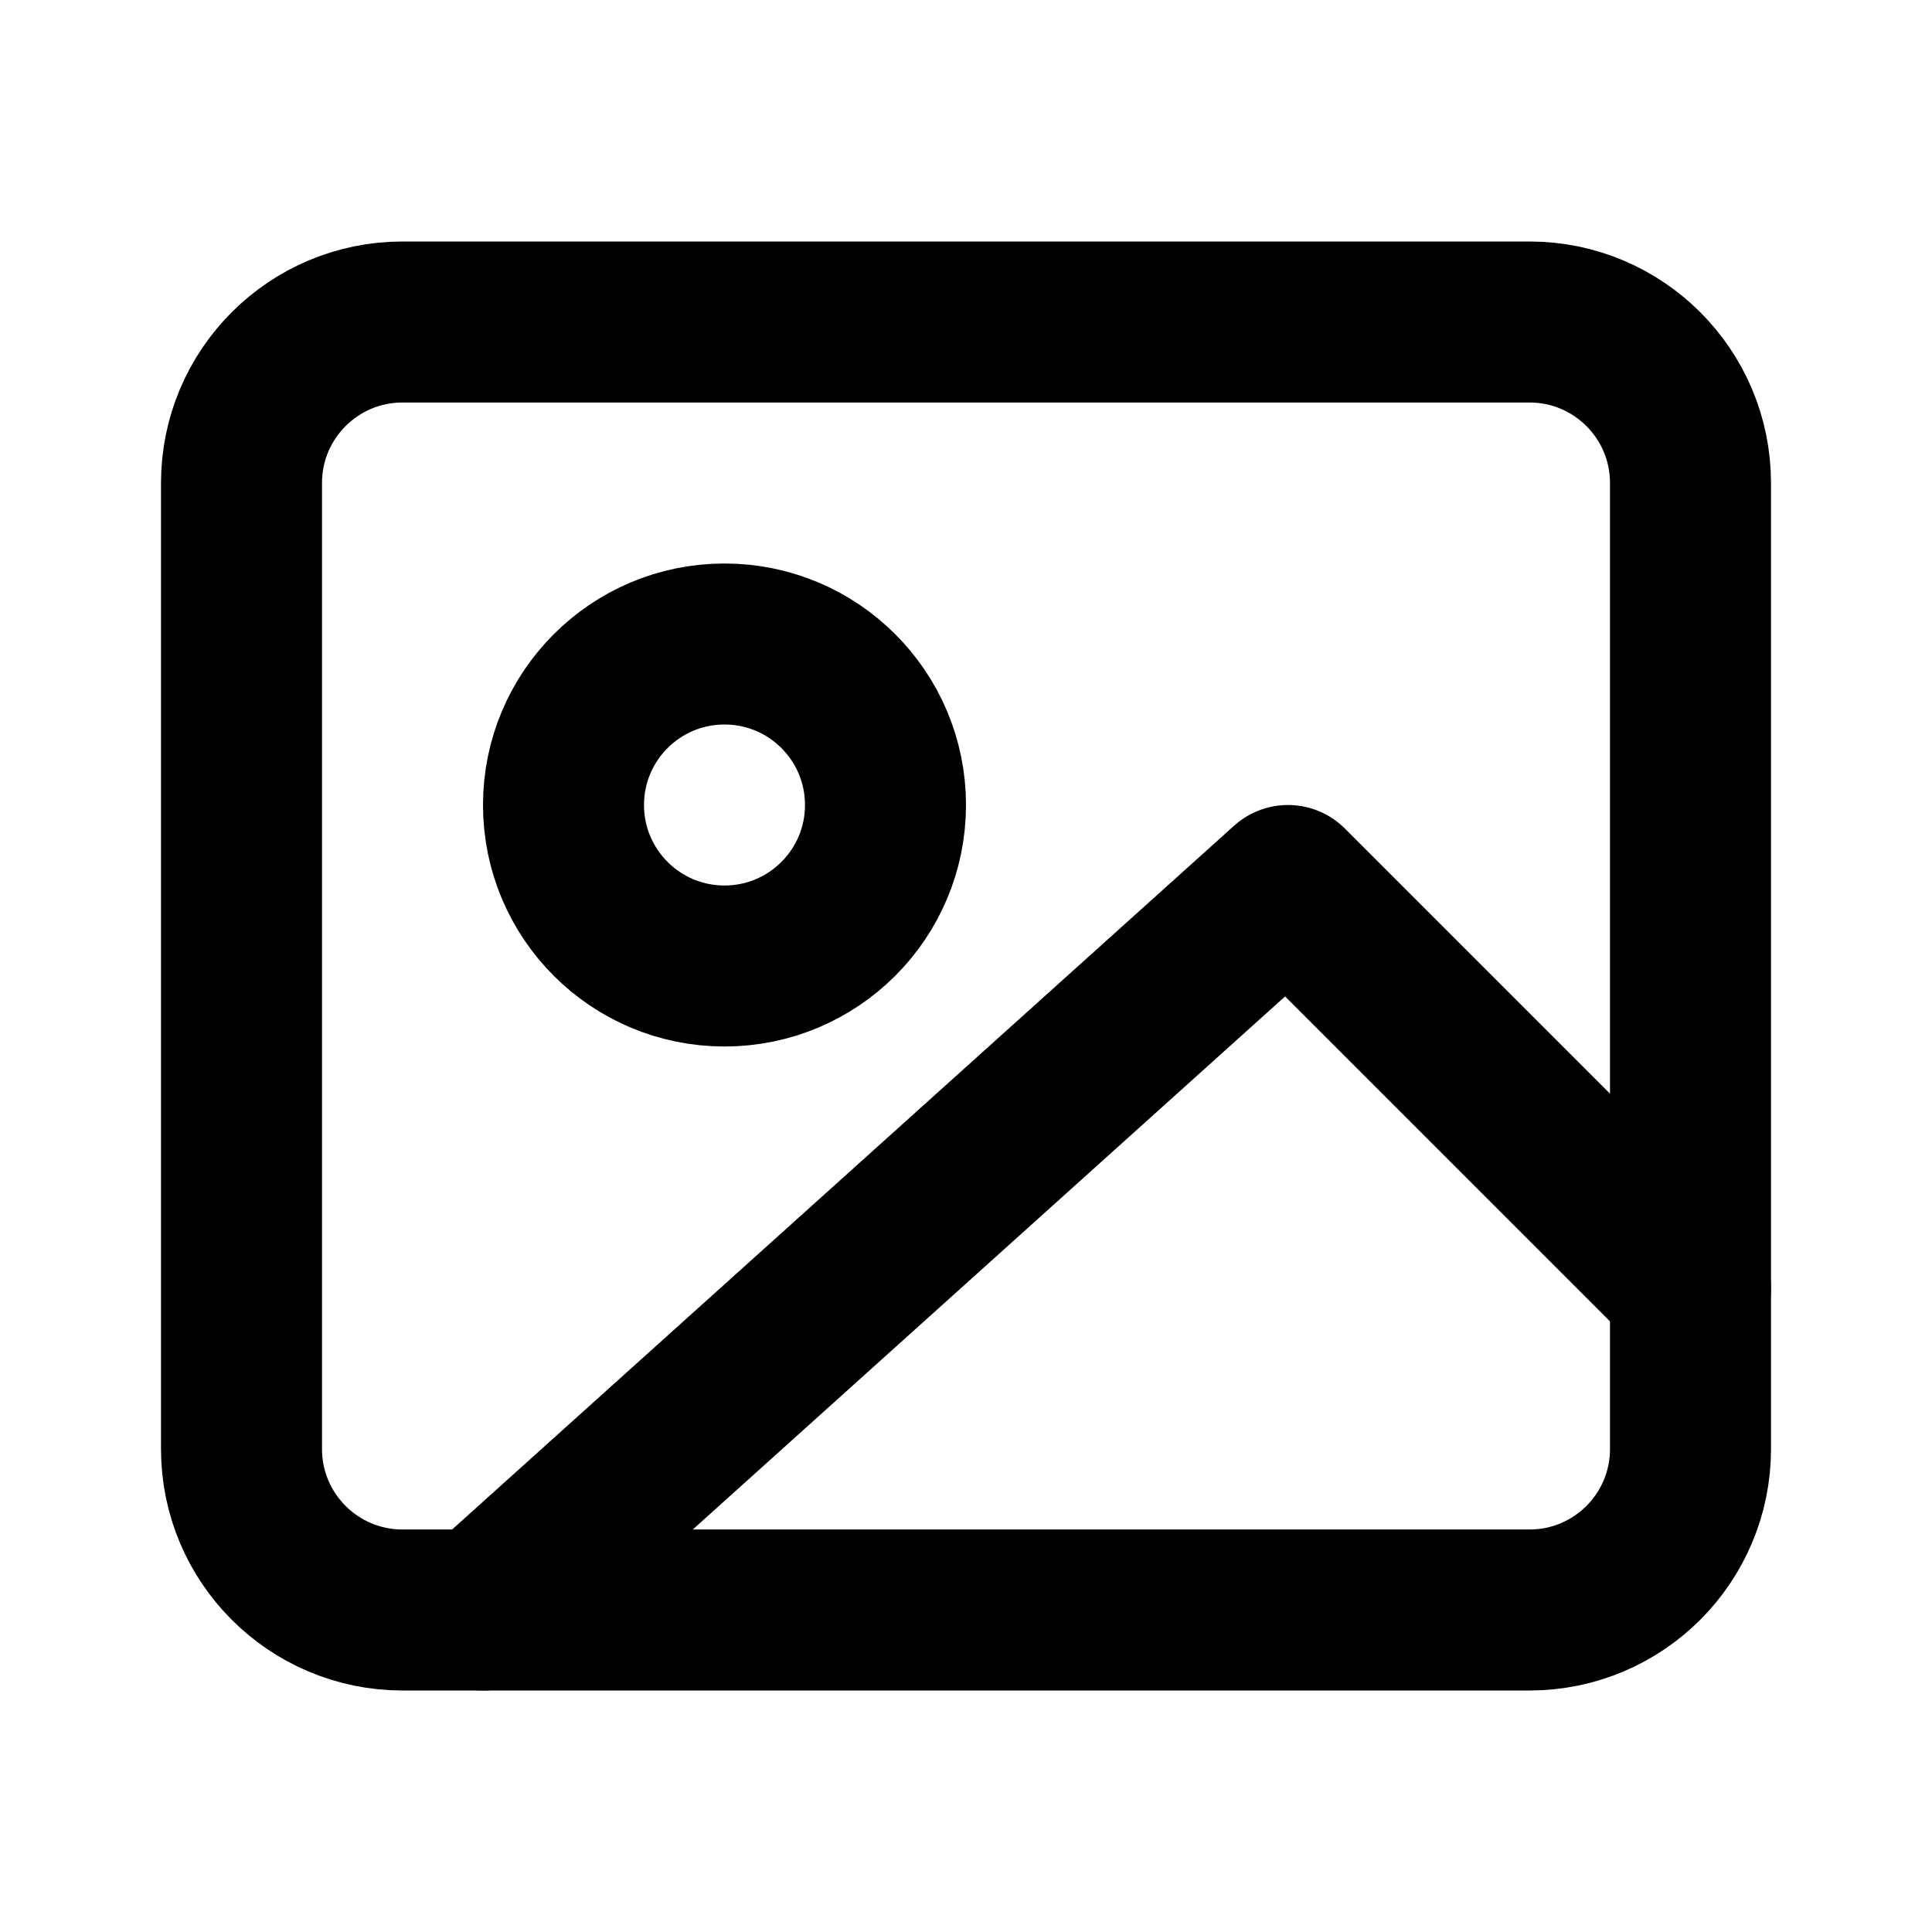
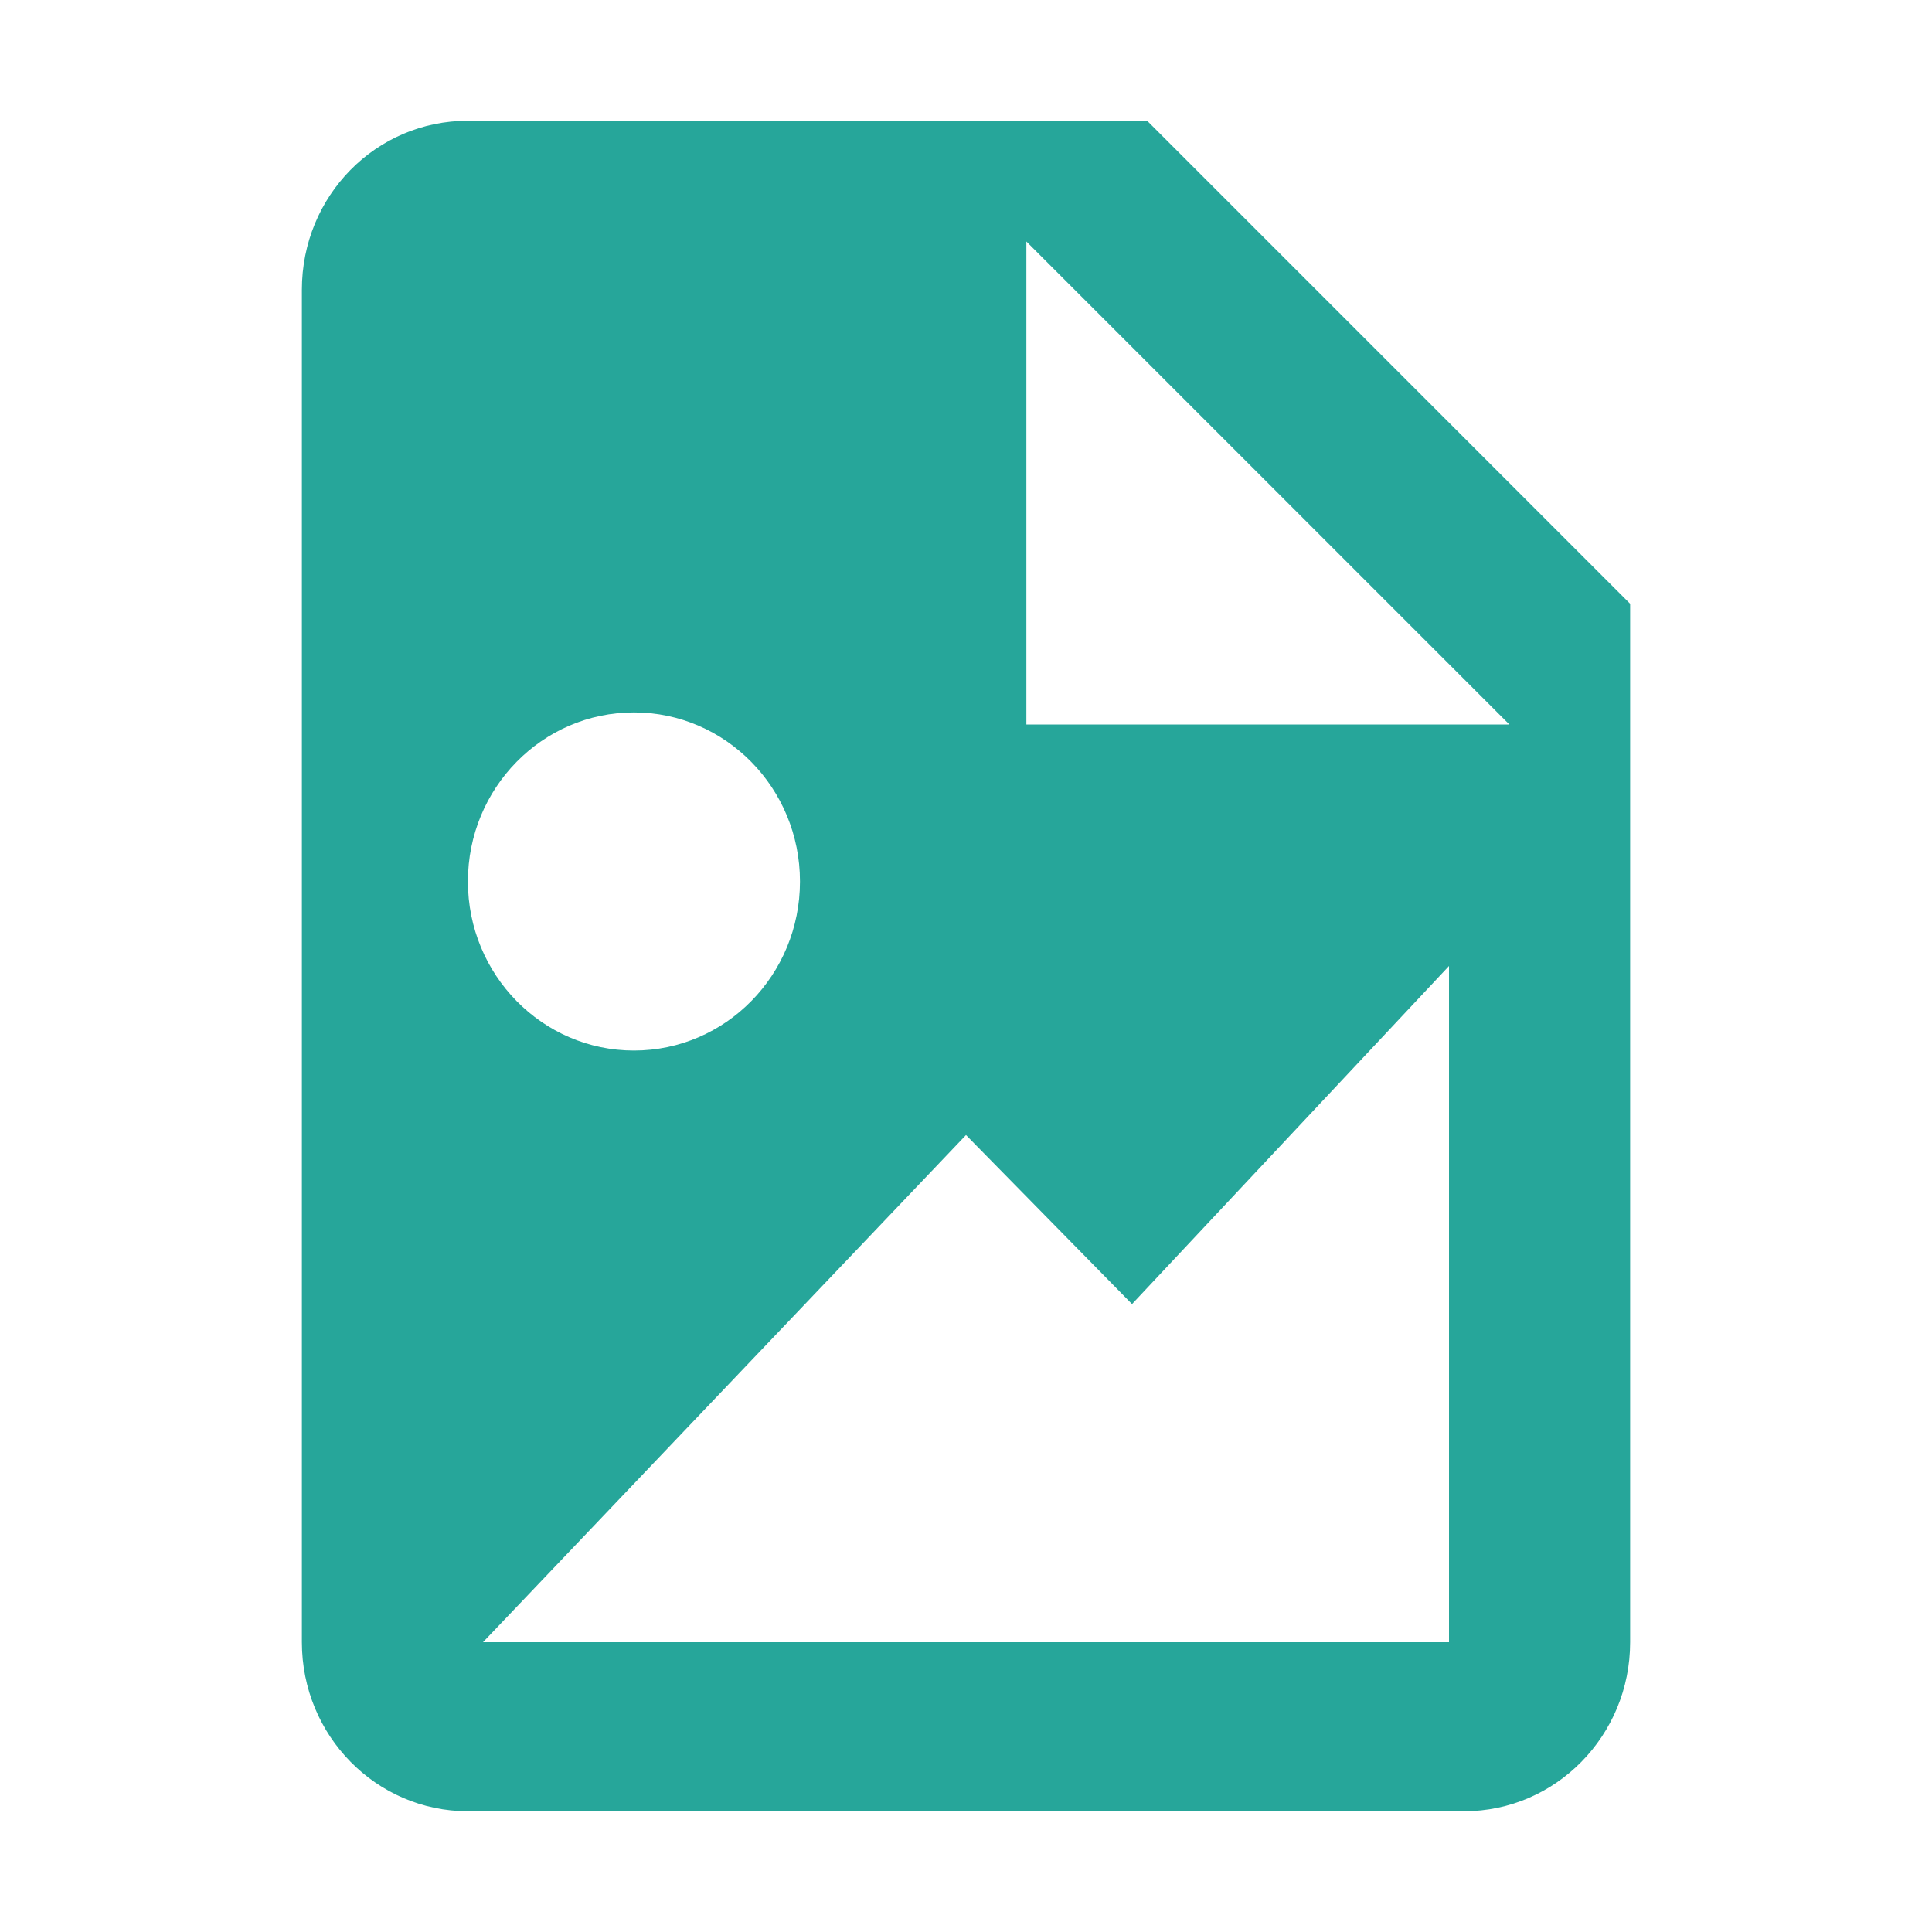
- <svg xmlns="http://www.w3.org/2000/svg" width="24" height="24" viewBox="0 0 24 24" fill="none" stroke="currentColor" stroke-width="2" stroke-linecap="round" stroke-linejoin="round">
-   <rect x="3" y="4" width="18" height="16" rx="2" />
-   <circle cx="9" cy="10" r="2" />
-   <path d="m21 16-5-5L6 20" />
+ <svg xmlns="http://www.w3.org/2000/svg" viewBox="0 0 16 16">
+   <path fill="#26a69a" d="M8.5 6h4l-4-4zM3.875 1H9.5l4 4v8.6c0 .773-.616 1.4-1.375 1.4h-8.25c-.76 0-1.375-.627-1.375-1.4V2.4c0-.777.612-1.4 1.375-1.4M4 13.6h8V8l-2.625 2.8L8 9.4zm1.25-7.7c-.76 0-1.375.627-1.375 1.4s.616 1.4 1.375 1.4c.76 0 1.375-.627 1.375-1.4S6.009 5.9 5.25 5.9" />
</svg>
